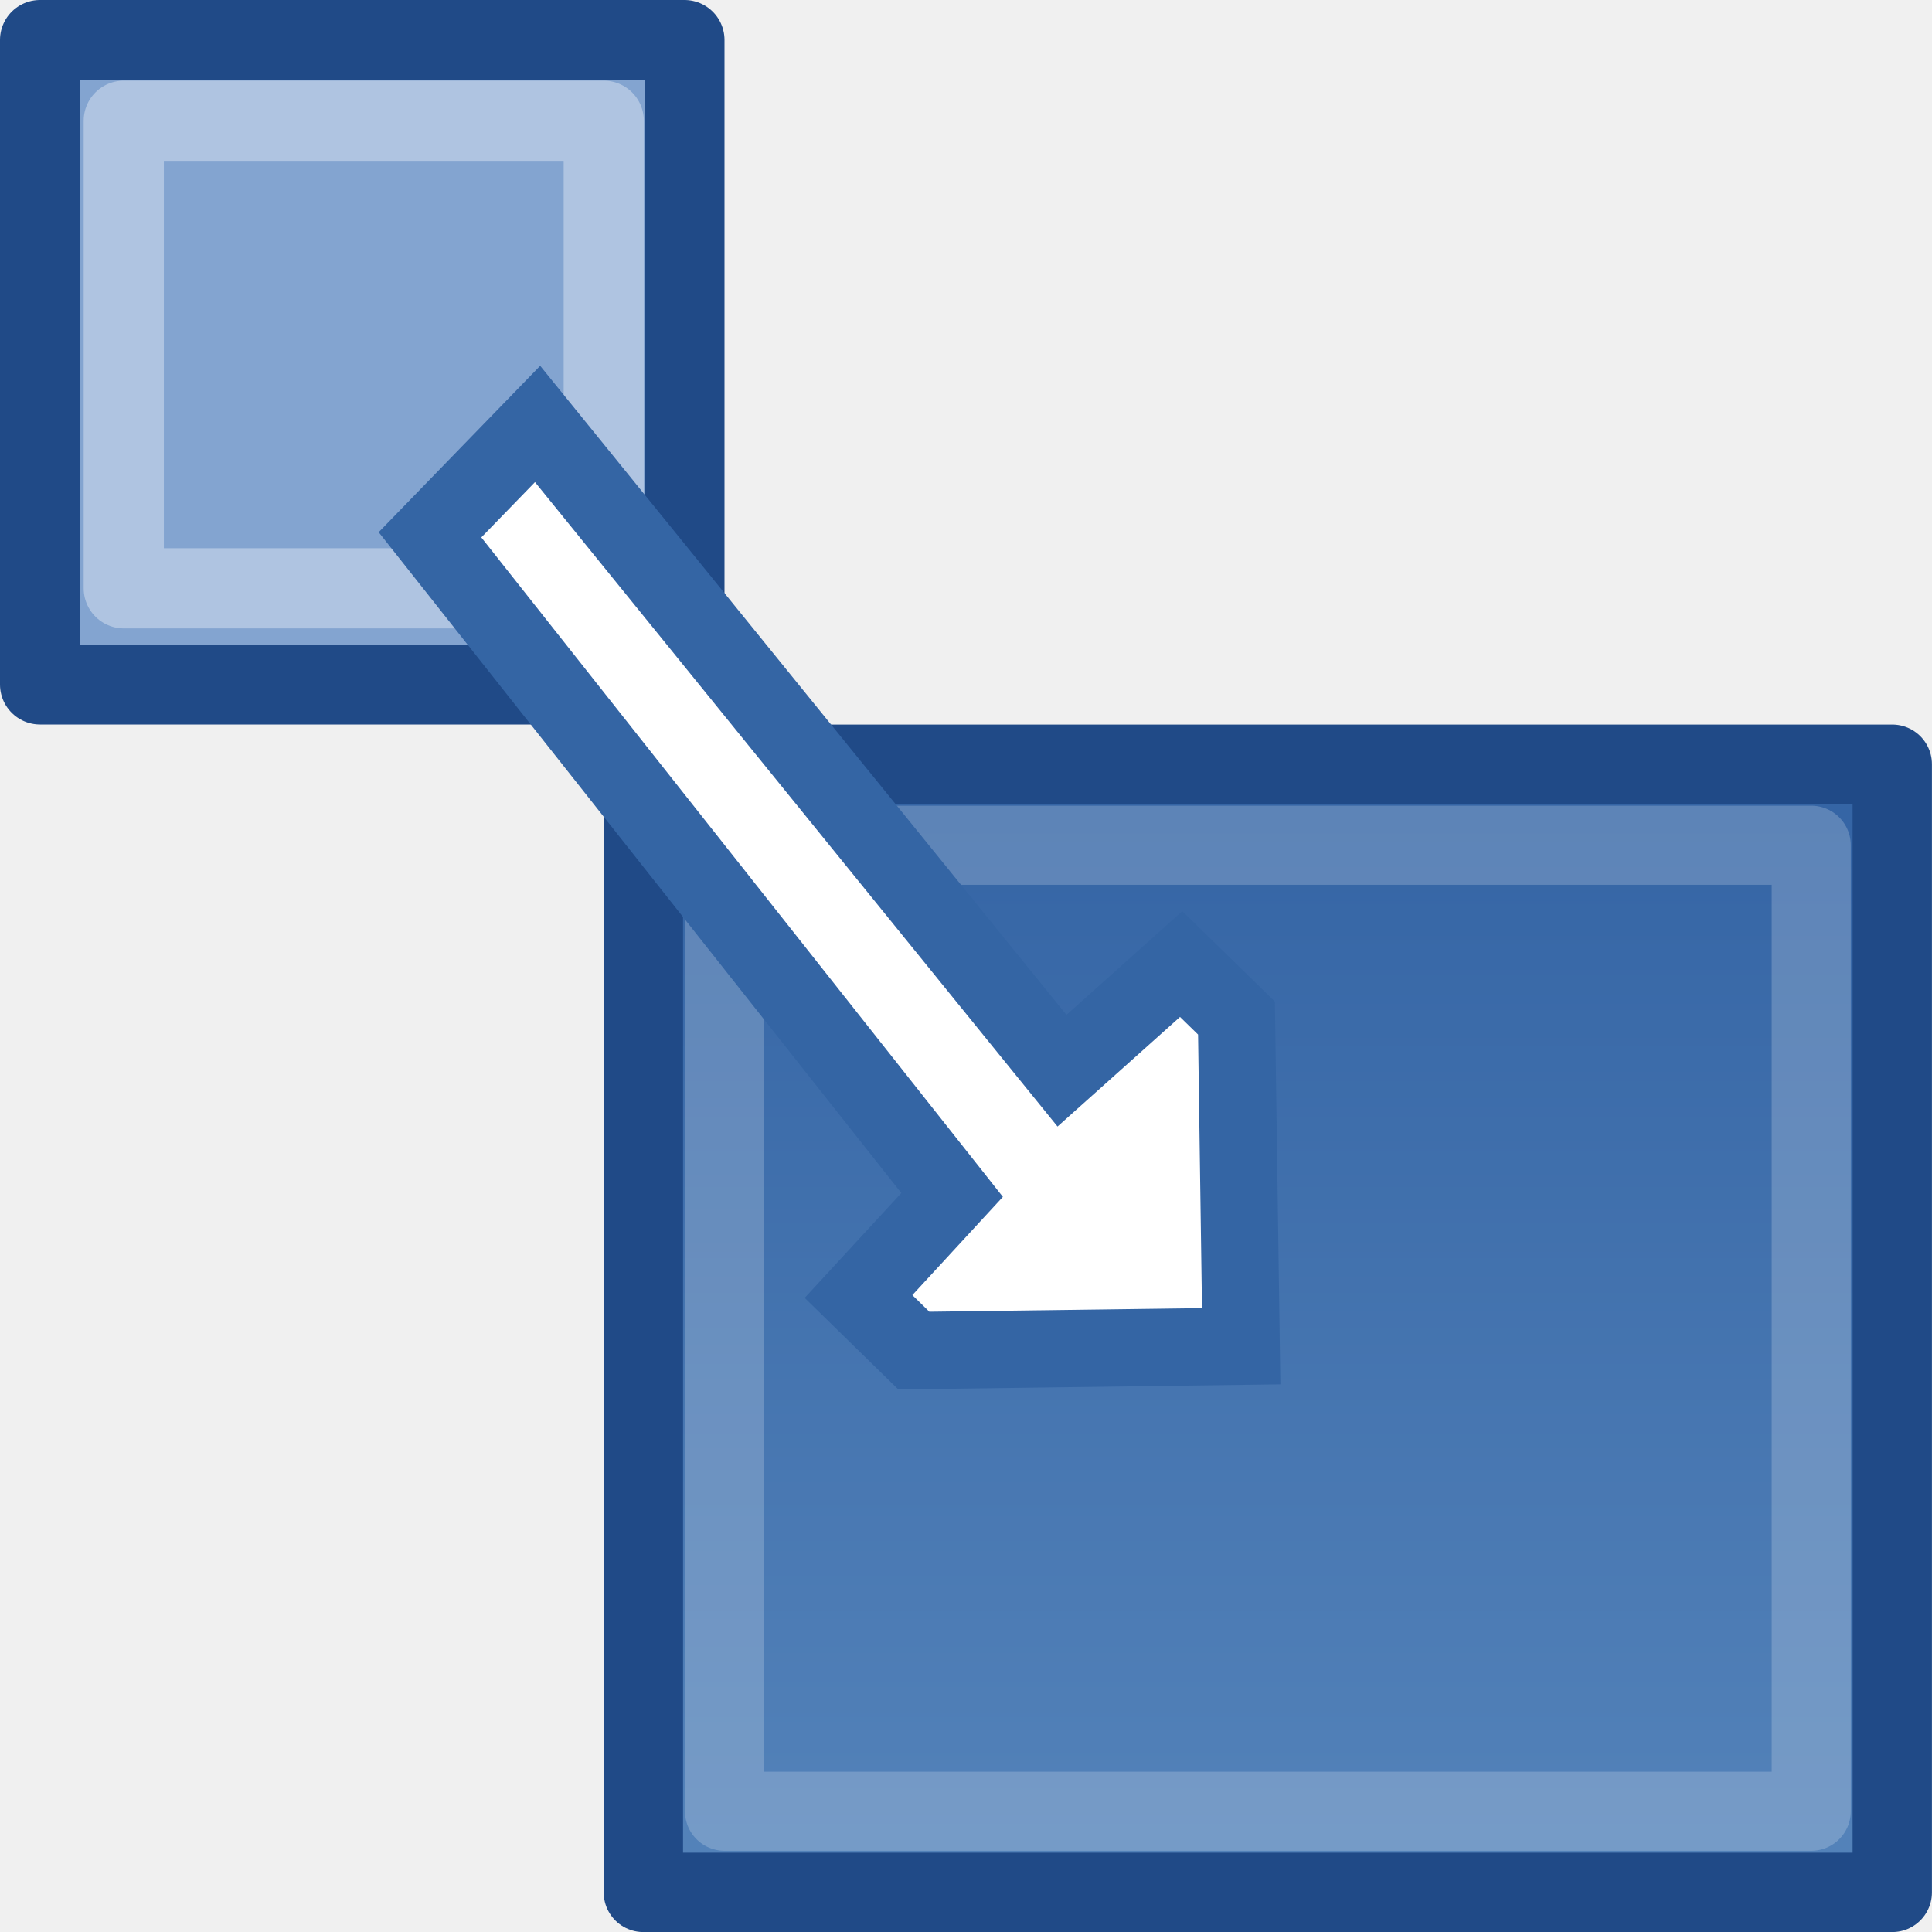
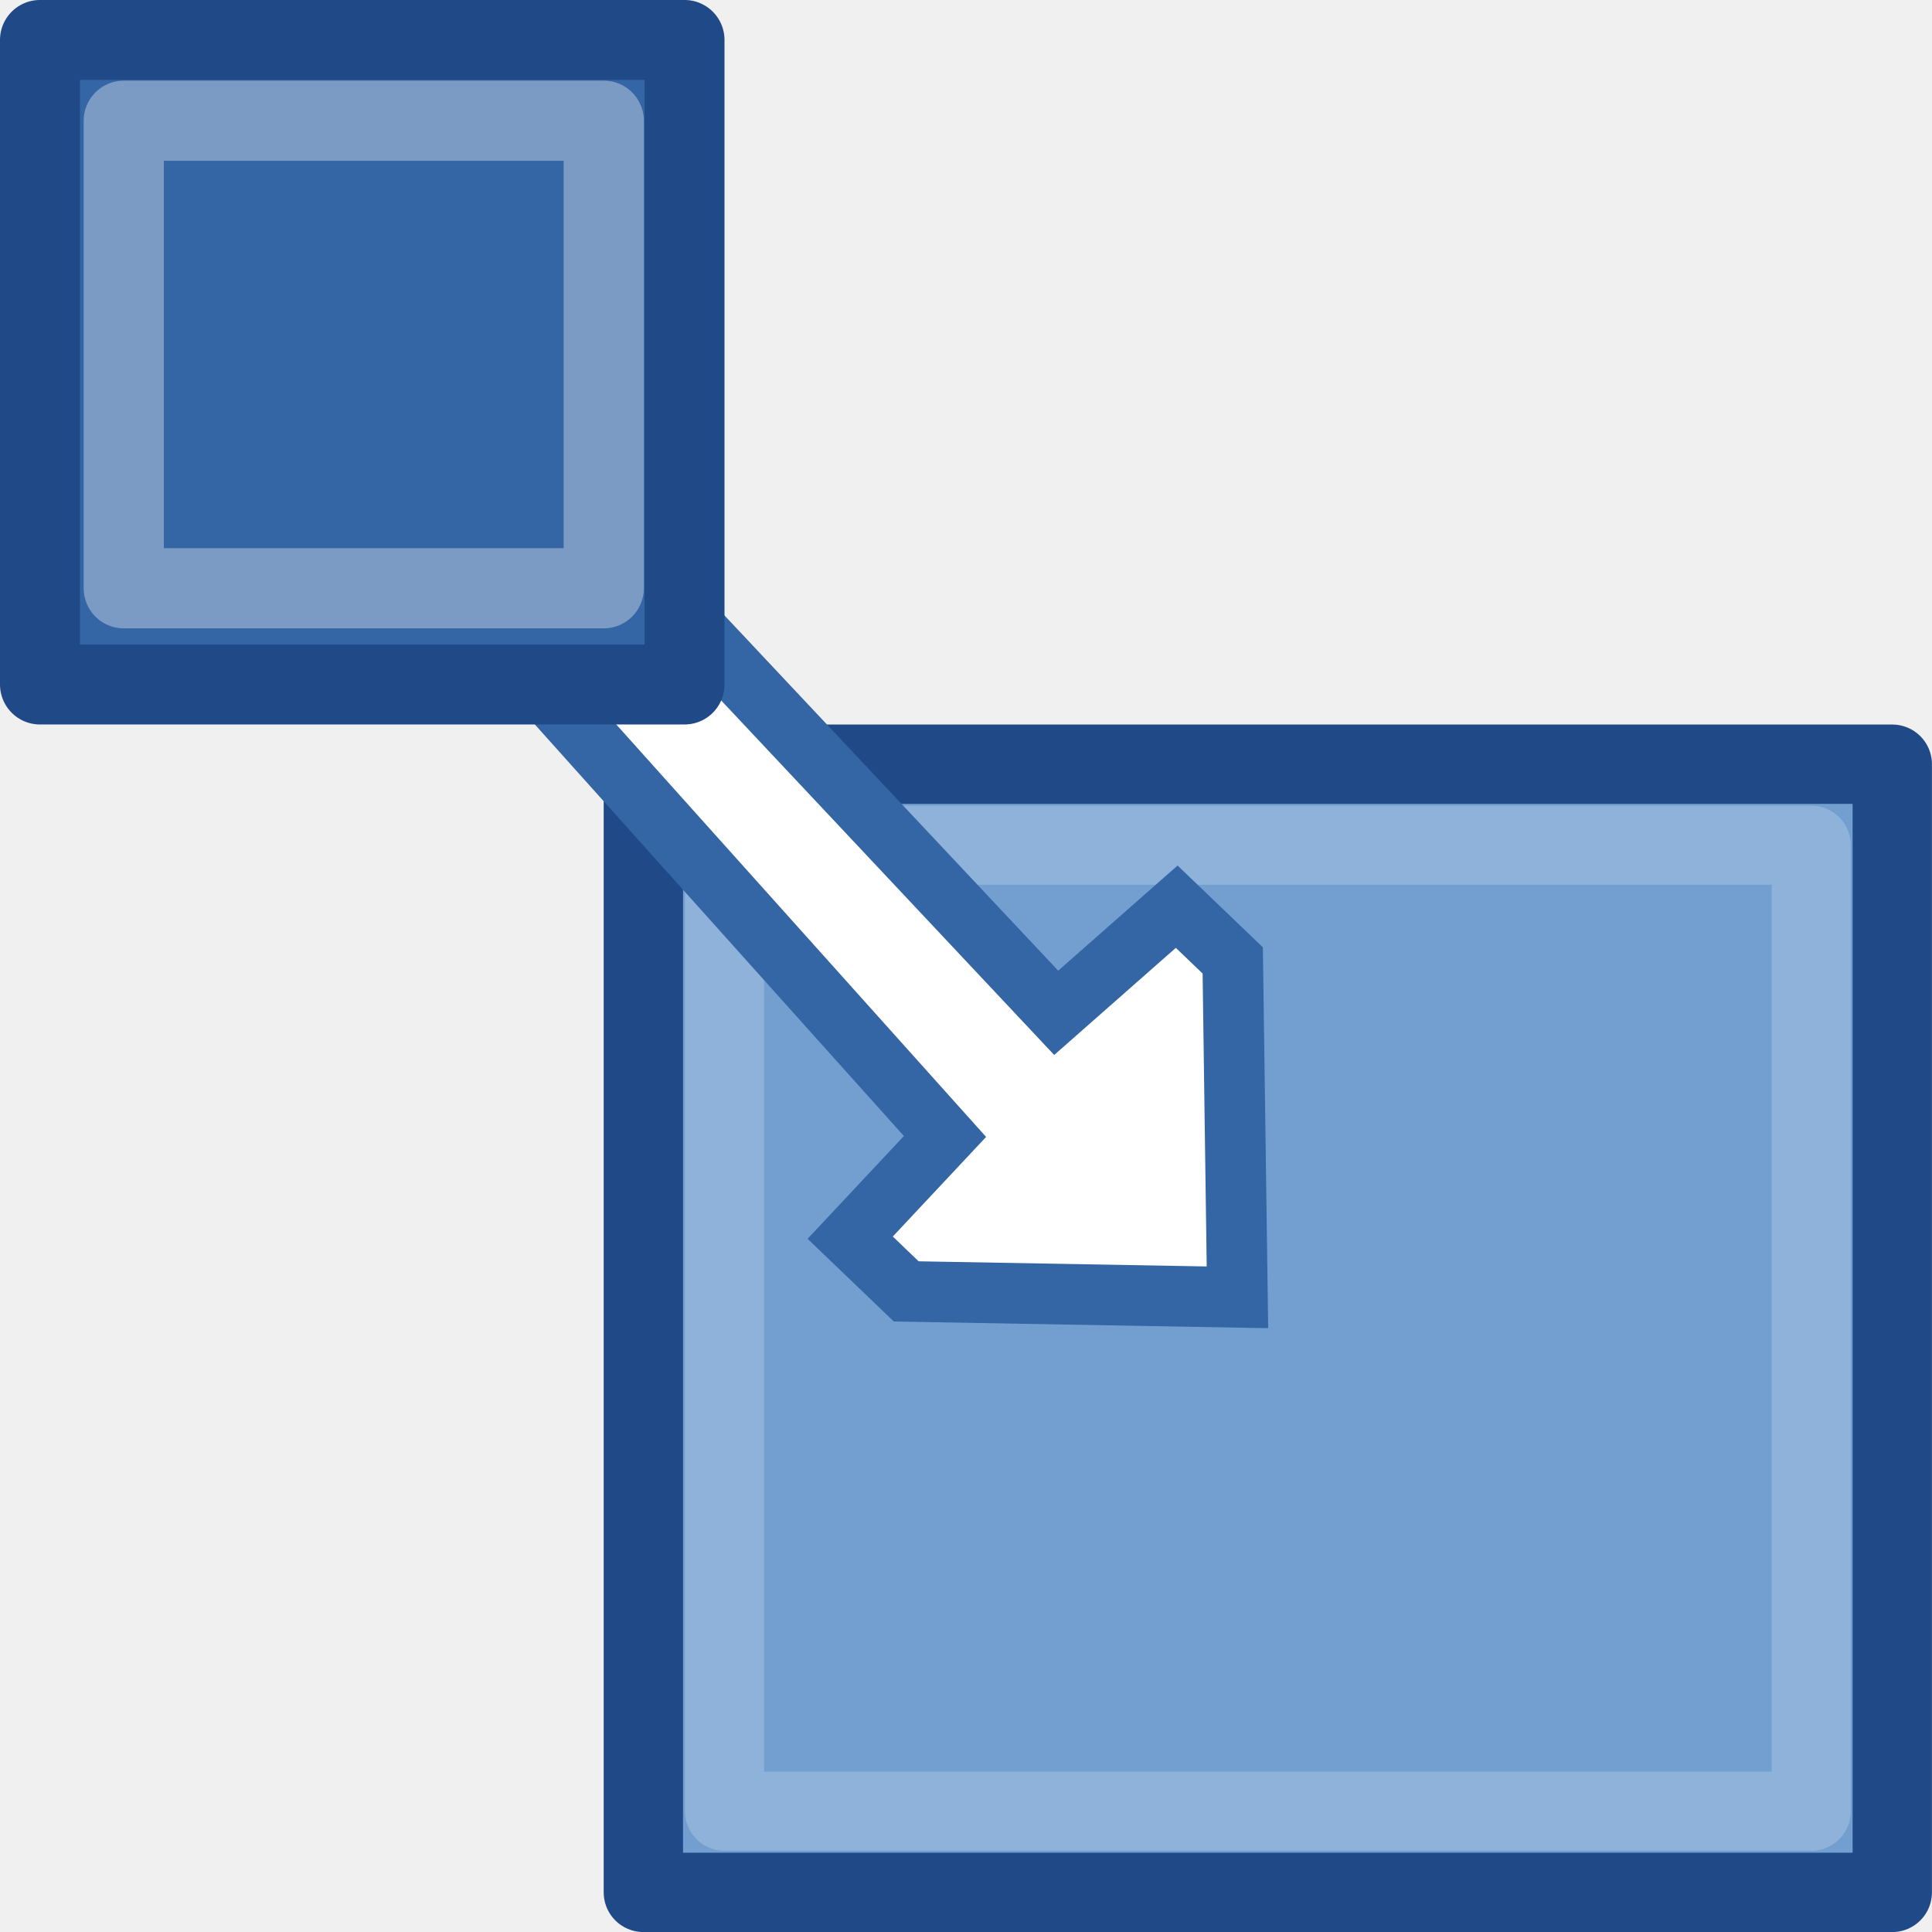
- <svg xmlns="http://www.w3.org/2000/svg" xmlns:xlink="http://www.w3.org/1999/xlink" width="16" height="16" id="svg11300" version="1.0" viewBox="0 0 16 16">
+ <svg xmlns="http://www.w3.org/2000/svg" width="16" height="16" id="svg11300" version="1.0" viewBox="0 0 16 16">
  <defs id="defs3">
-     <linearGradient xlink:href="#linearGradient8471" id="linearGradient9174" gradientUnits="userSpaceOnUse" gradientTransform="matrix(0.9402532,0,0,0.849344,-494.7303,-1174.601)" x1="513" y1="1365" x2="513" y2="1375" />
    <linearGradient id="linearGradient8471">
      <stop style="stop-color:#5382b9;stop-opacity:1" offset="0" id="stop8473" />
      <stop style="stop-color:#3565a5;stop-opacity:1" offset="1" id="stop8475" />
    </linearGradient>
  </defs>
  <g id="layer1">
-     <g id="g5050">
-       <rect transform="scale(-1)" y="-15.672" x="-15.671" height="9.343" width="10.343" id="rect8773" style="display:inline;overflow:visible;visibility:visible;opacity:1;fill:url(#linearGradient9174);fill-opacity:1;fill-rule:evenodd;stroke:#204a87;stroke-width:0.657;stroke-linecap:square;stroke-linejoin:round;stroke-miterlimit:0;stroke-dasharray:none;stroke-dashoffset:0;stroke-opacity:1;marker:none;marker-start:none;marker-mid:none;marker-end:none;enable-background:accumulate" />
+     <g id="g5050" transform="translate(0,-1.6530871e-4)">
+       <rect transform="scale(-1)" y="-15.672" x="-15.671" height="9.343" width="10.343" id="rect8773" style="display:inline;overflow:visible;visibility:visible;opacity:1;fill:#729fcf;fill-opacity:1;fill-rule:evenodd;stroke:#204a87;stroke-width:0.657;stroke-linecap:square;stroke-linejoin:round;stroke-miterlimit:0;stroke-dasharray:none;stroke-dashoffset:0;stroke-opacity:1;marker:none;marker-start:none;marker-mid:none;marker-end:none;enable-background:accumulate" />
      <rect transform="scale(-1)" style="display:inline;overflow:visible;visibility:visible;opacity:1;fill:none;fill-opacity:1;fill-rule:evenodd;stroke:#ffffff;stroke-width:0.655;stroke-linecap:square;stroke-linejoin:round;stroke-miterlimit:0;stroke-dasharray:none;stroke-dashoffset:0;stroke-opacity:0.2;marker:none;marker-start:none;marker-mid:none;marker-end:none;enable-background:accumulate" id="rect8775" width="9" height="8" x="-15" y="-15" />
-       <rect y="0.331" x="0.331" height="5.338" width="5.338" id="rect8763" style="display:inline;overflow:visible;visibility:visible;opacity:1;fill:#83a4d0;fill-opacity:1;fill-rule:evenodd;stroke:#204a87;stroke-width:0.662;stroke-linecap:square;stroke-linejoin:round;stroke-miterlimit:0;stroke-dasharray:none;stroke-dashoffset:0;stroke-opacity:1;marker:none;marker-start:none;marker-mid:none;marker-end:none;enable-background:accumulate" />
-       <rect style="display:inline;overflow:visible;visibility:visible;opacity:1;fill:none;fill-opacity:1;fill-rule:evenodd;stroke:#ffffff;stroke-width:0.664;stroke-linecap:square;stroke-linejoin:round;stroke-miterlimit:0;stroke-dasharray:none;stroke-dashoffset:0;stroke-opacity:0.353;marker:none;marker-start:none;marker-mid:none;marker-end:none;enable-background:accumulate" id="rect8765" width="3.975" height="3.872" x="1.025" y="1" />
-       <path id="path8779" d="M 8.795,8.867 4.452,3.511 3.561,4.429 7.885,9.896 7.11,10.737 7.568,11.185 10.279,11.149 10.24,8.431 9.782,7.984 Z" style="display:inline;opacity:1;fill:#ffffff;fill-opacity:1;fill-rule:evenodd;stroke:#3465a4;stroke-width:0.64px;stroke-linecap:butt;stroke-linejoin:miter;stroke-opacity:1" />
+       <path id="path8779" d="M 8.747,8.388 4.054,3.392 3.323,4.39 7.826,9.412 7.041,10.25 l 0.464,0.445 2.743,0.049 -0.039,-2.79 -0.464,-0.445 z" style="display:inline;opacity:1;fill:#ffffff;fill-opacity:1;fill-rule:evenodd;stroke:#3465a4;stroke-width:0.502;stroke-linecap:butt;stroke-linejoin:miter;stroke-miterlimit:4;stroke-dasharray:none;stroke-opacity:1" />
+       <g id="g4242">
+         <rect style="display:inline;overflow:visible;visibility:visible;opacity:1;fill:#3465a4;fill-opacity:1;fill-rule:evenodd;stroke:#204a87;stroke-width:0.662;stroke-linecap:square;stroke-linejoin:round;stroke-miterlimit:0;stroke-dasharray:none;stroke-dashoffset:0;stroke-opacity:1;marker:none;marker-start:none;marker-mid:none;marker-end:none;enable-background:accumulate" id="rect8763" width="5.338" height="5.338" x="0.331" y="0.331" />
+         <rect y="1" x="1.025" height="3.872" width="3.975" id="rect8765" style="display:inline;overflow:visible;visibility:visible;opacity:1;fill:none;fill-opacity:1;fill-rule:evenodd;stroke:#ffffff;stroke-width:0.664;stroke-linecap:square;stroke-linejoin:round;stroke-miterlimit:0;stroke-dasharray:none;stroke-dashoffset:0;stroke-opacity:0.353;marker:none;marker-start:none;marker-mid:none;marker-end:none;enable-background:accumulate" />
+       </g>
    </g>
  </g>
</svg>
